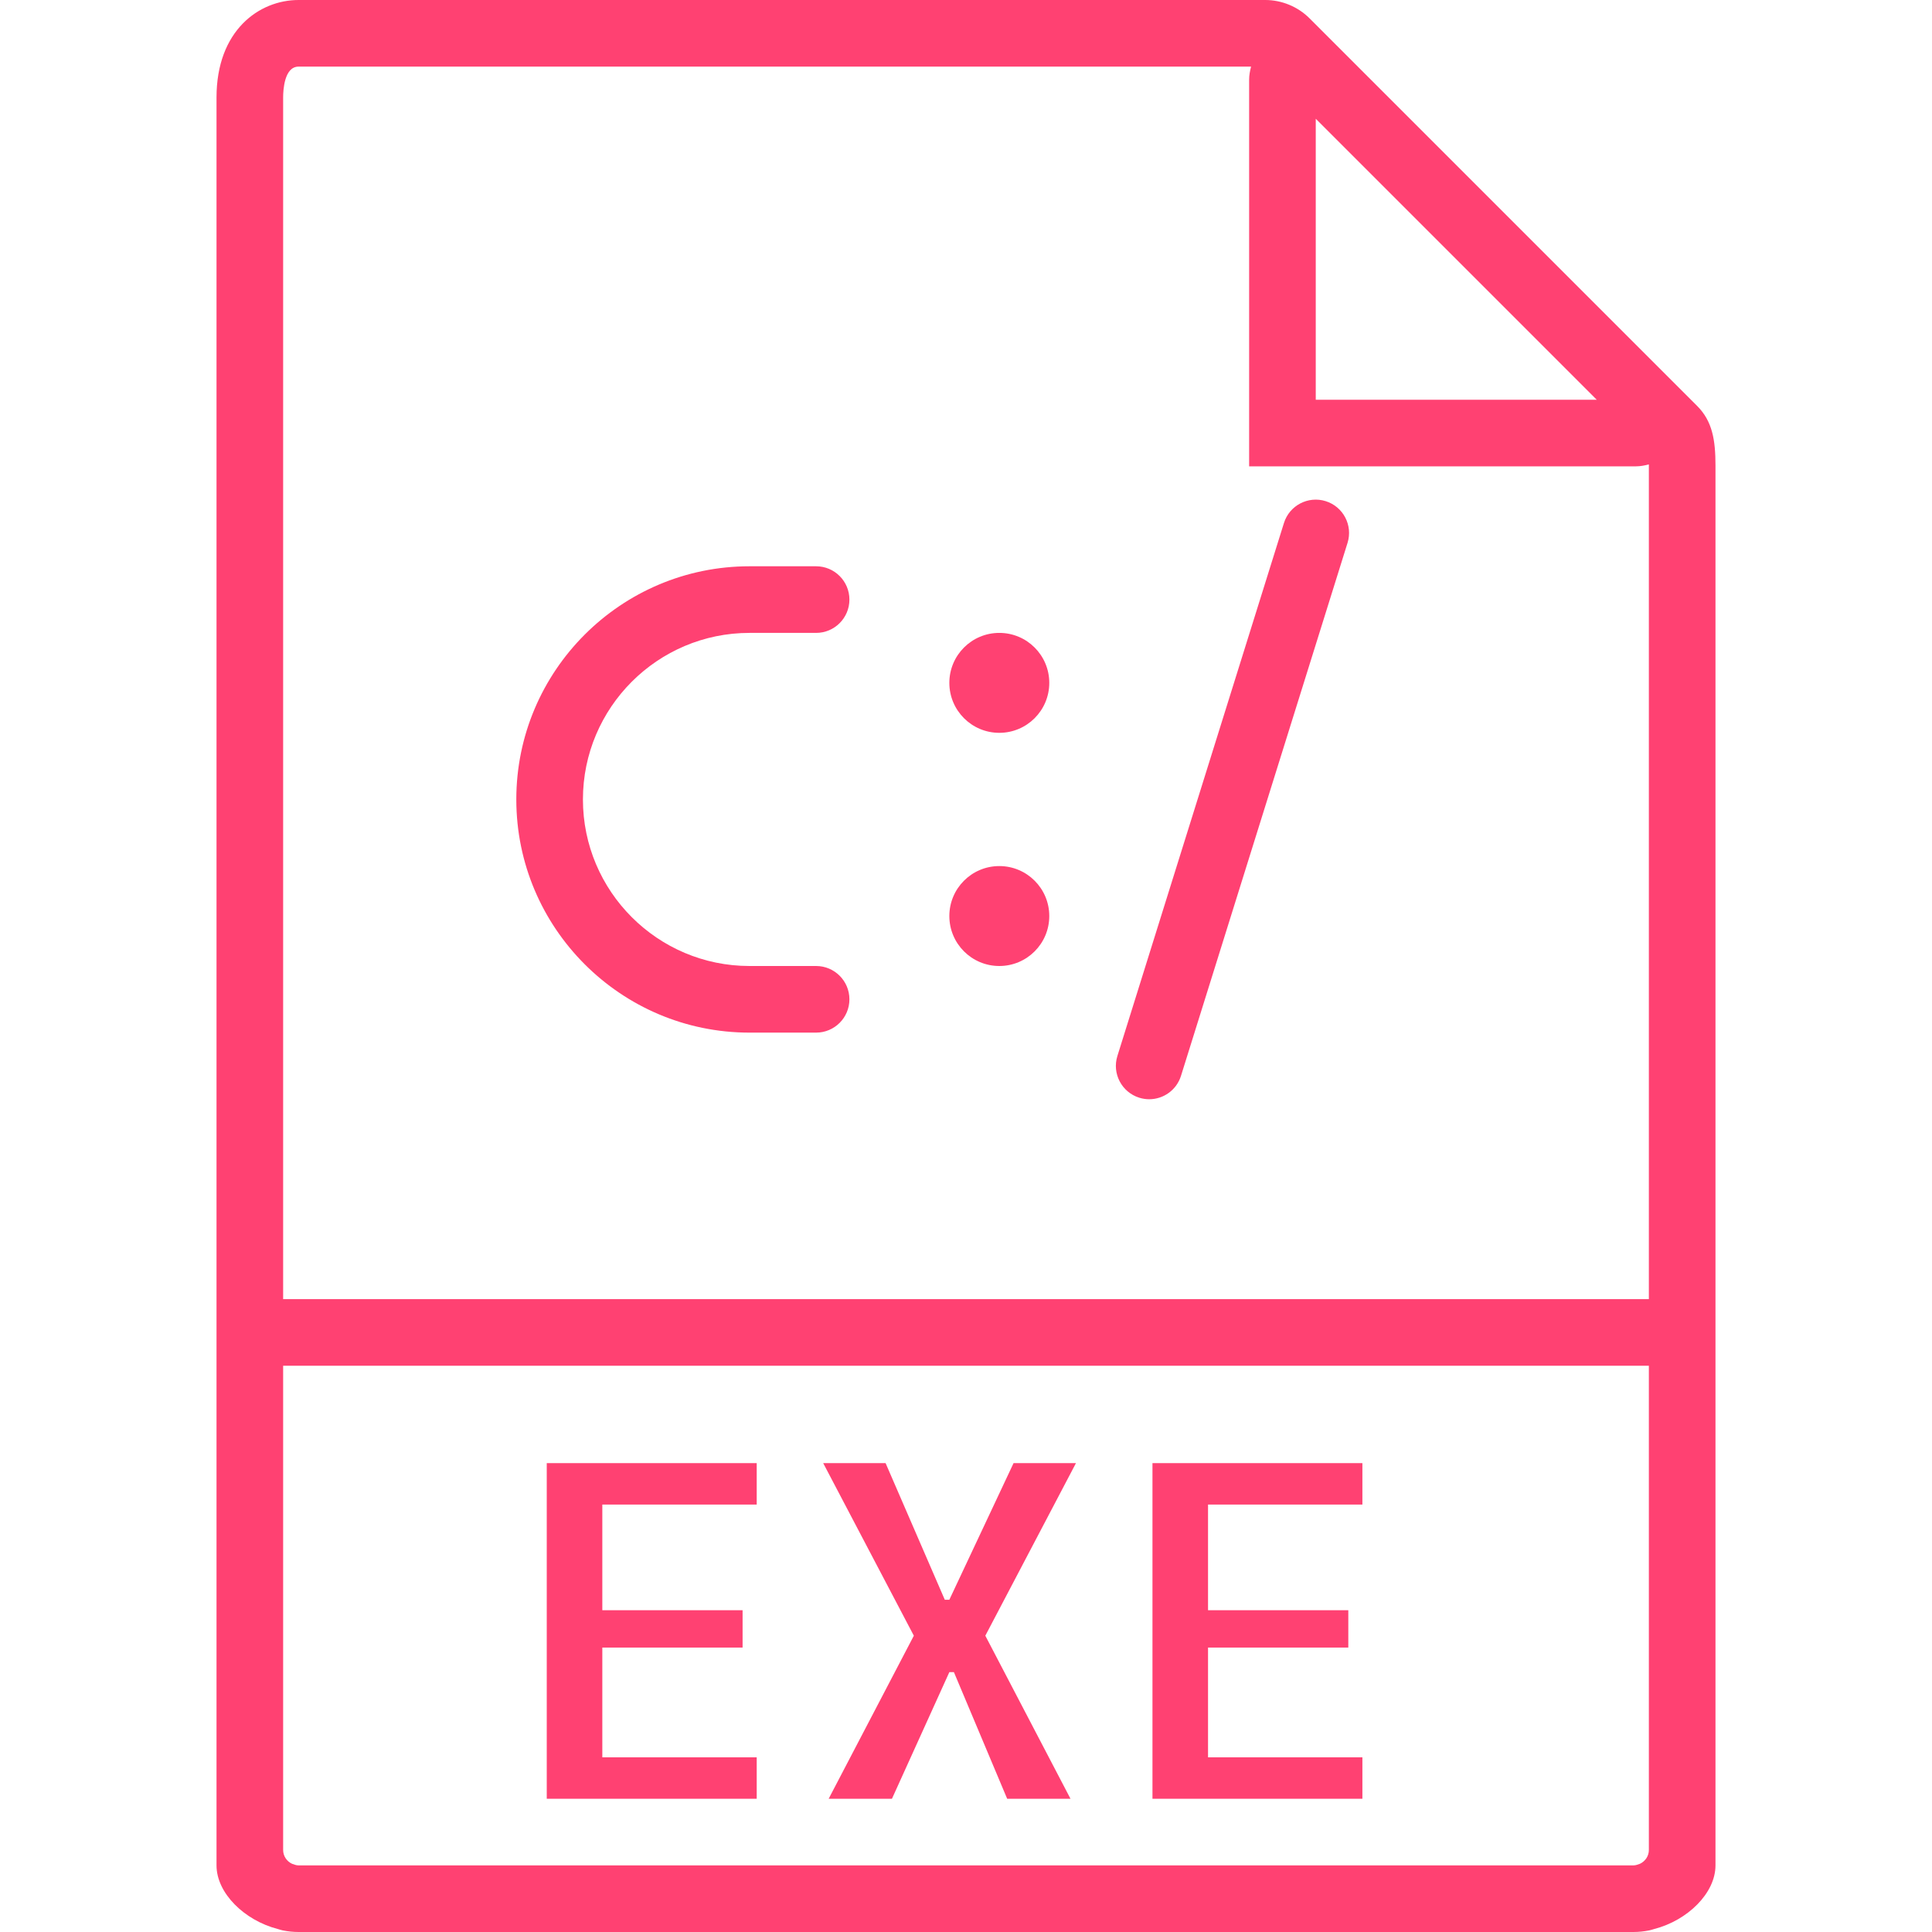
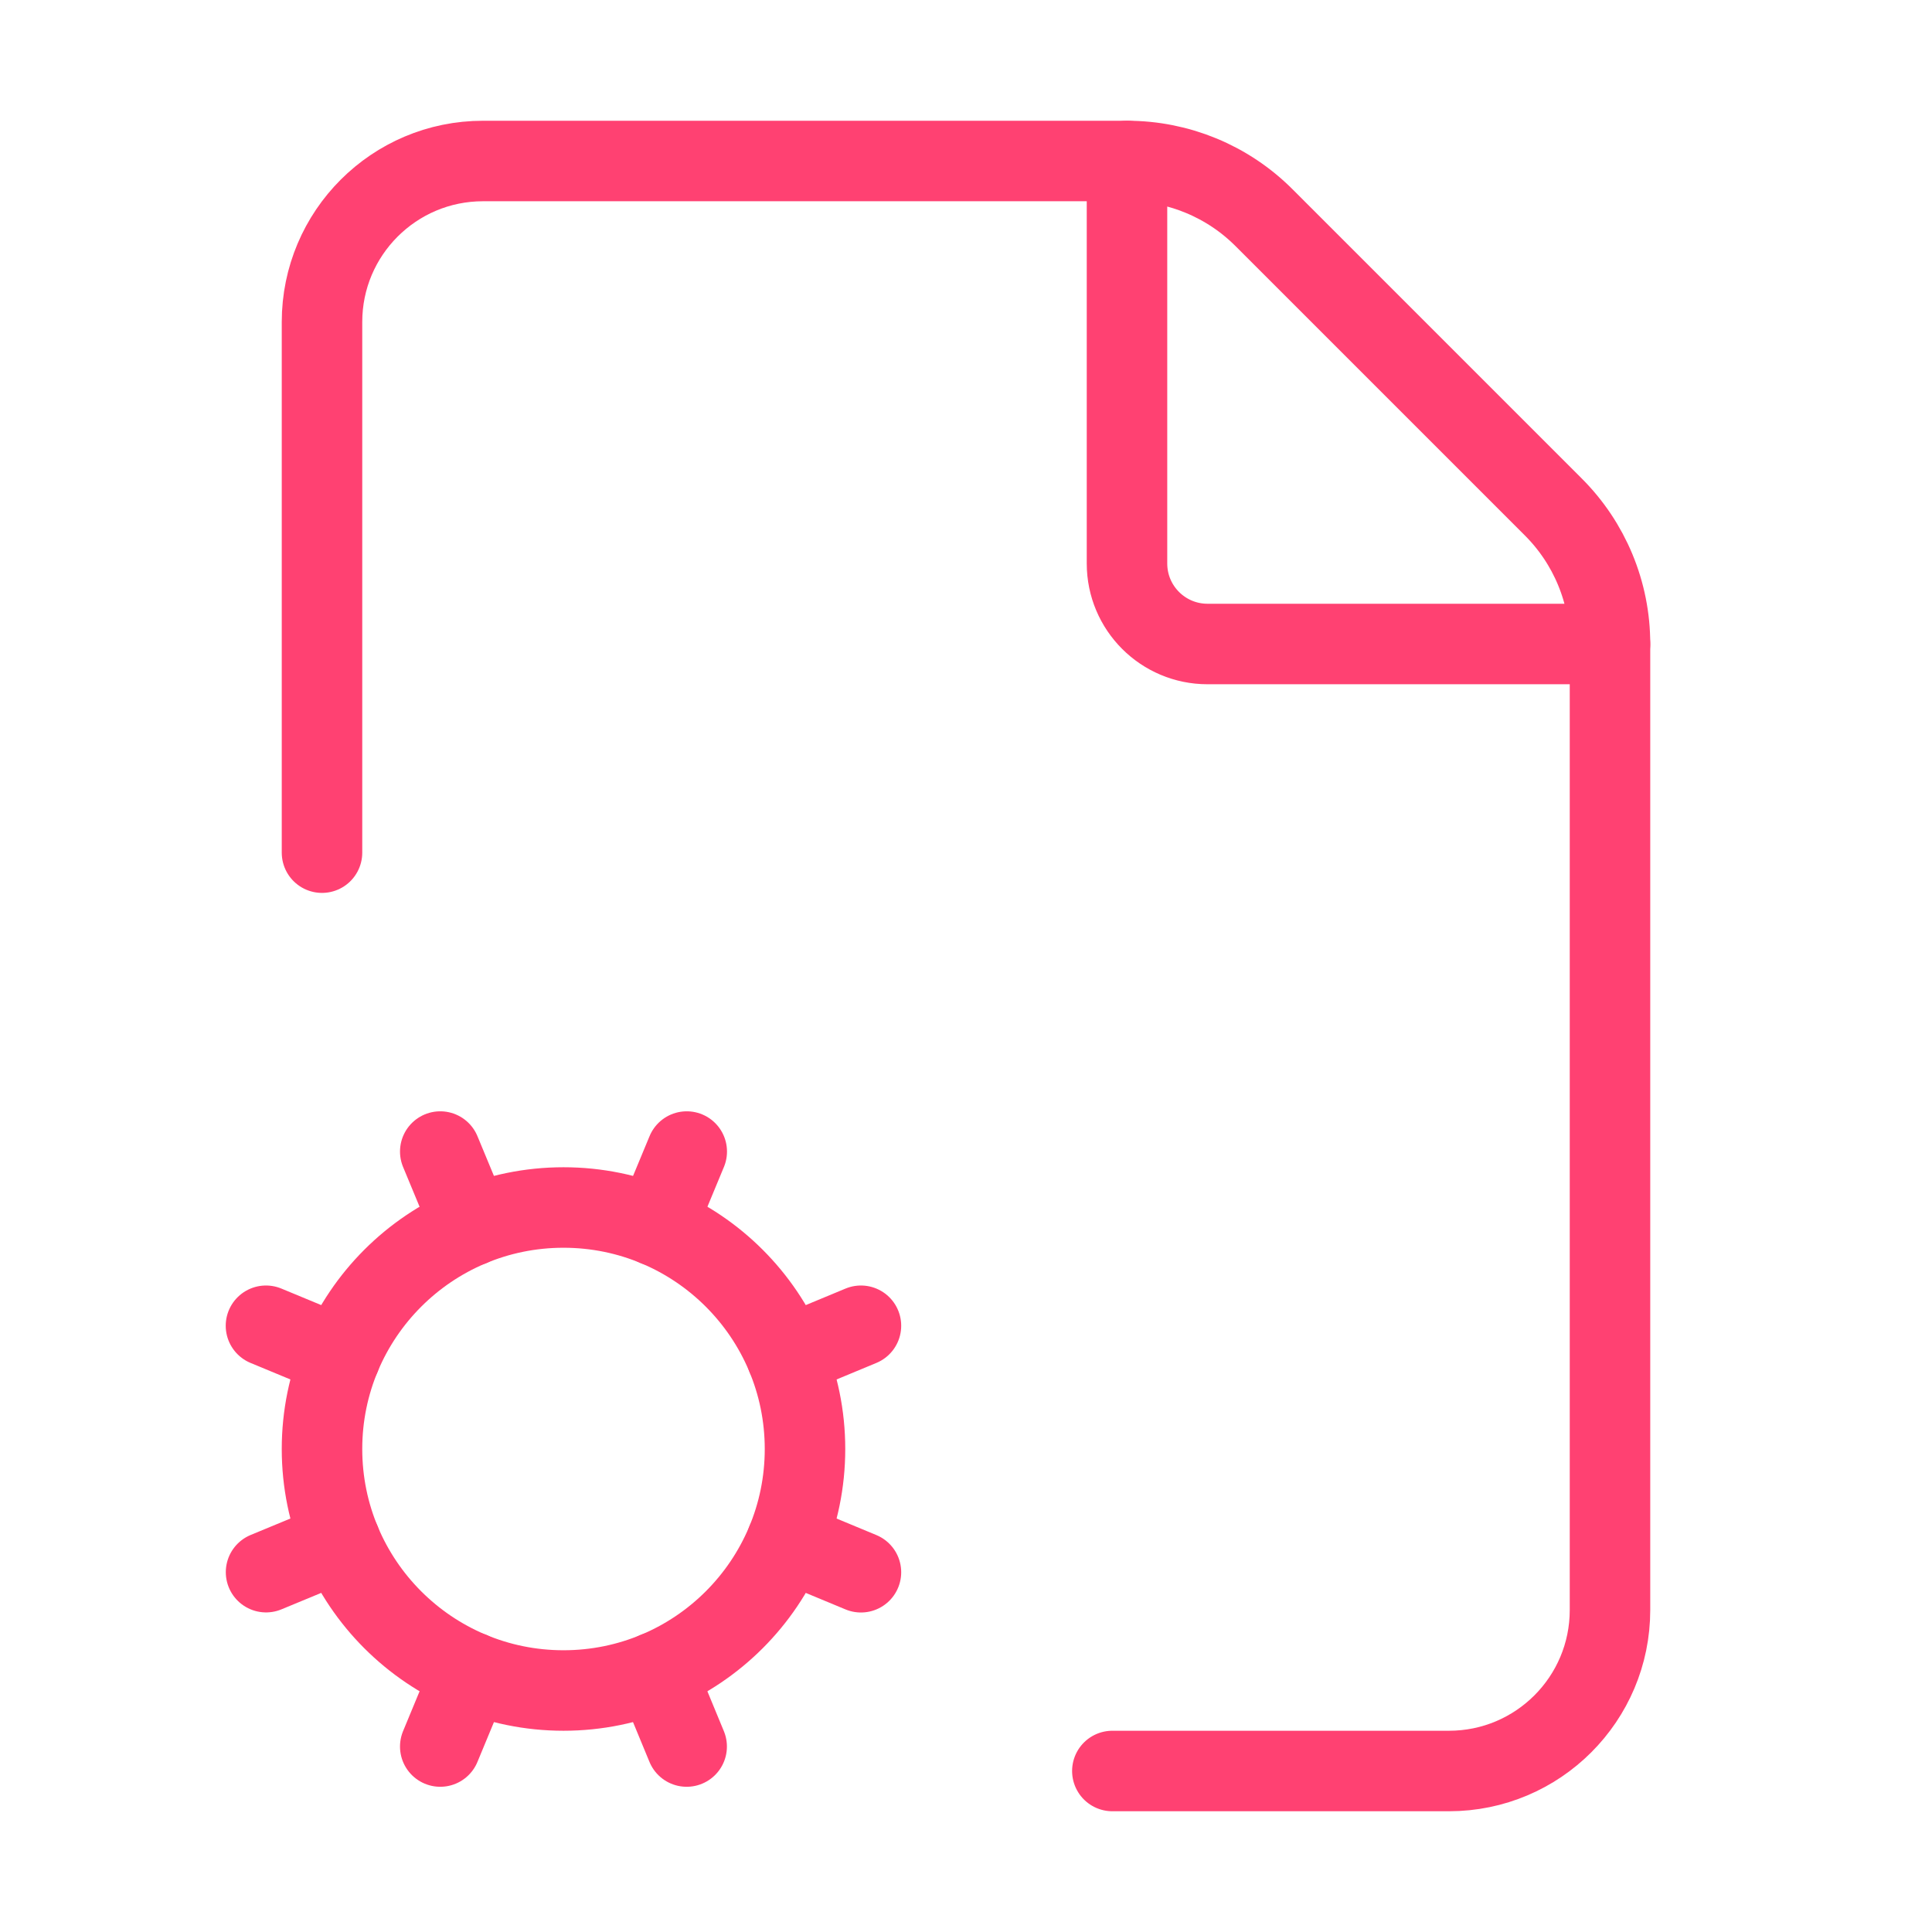
- <svg xmlns="http://www.w3.org/2000/svg" fill="#ff4172" height="800px" width="800px" stroke-width="1" version="1.1" id="Capa_1" viewBox="0 0 58 58" xml:space="preserve">
-   <g>
-     <path d="M50.95,12.187l-0.771-0.771L40.084,1.321L39.313,0.55C38.964,0.201,38.48,0,37.985,0H8.963C7.777,0,6.5,0.916,6.5,2.926V39   v16.537V56c0,0.837,0.842,1.653,1.838,1.91c0.05,0.013,0.098,0.032,0.15,0.042C8.644,57.983,8.803,58,8.963,58h40.074   c0.16,0,0.319-0.017,0.475-0.048c0.052-0.01,0.1-0.029,0.15-0.042C50.658,57.653,51.5,56.837,51.5,56v-0.463V39V13.978   C51.5,13.211,51.408,12.645,50.95,12.187z M47.935,12H39.5V3.565L47.935,12z M8.963,56c-0.071,0-0.135-0.026-0.198-0.049   C8.609,55.877,8.5,55.721,8.5,55.537V41h41v14.537c0,0.184-0.109,0.339-0.265,0.414C49.172,55.974,49.108,56,49.037,56H8.963z    M8.5,39V2.926C8.5,2.709,8.533,2,8.963,2h28.595C37.525,2.126,37.5,2.256,37.5,2.391V14h11.609c0.135,0,0.264-0.025,0.39-0.058   c0,0.015,0.001,0.021,0.001,0.036V39H8.5z" />
-     <polygon points="16.414,54 22.717,54 22.717,52.756 18.082,52.756 18.082,49.461 22.293,49.461 22.293,48.34 18.082,48.34    18.082,45.168 22.717,45.168 22.717,43.924 16.414,43.924  " />
-     <polygon points="30.428,43.924 28.5,48.025 28.363,48.025 26.586,43.924 24.713,43.924 27.434,49.105 24.877,54 26.777,54    28.5,50.199 28.637,50.199 30.236,54 32.137,54 29.58,49.105 32.301,43.924  " />
-     <polygon points="34.598,54 40.9,54 40.9,52.756 36.266,52.756 36.266,49.461 40.477,49.461 40.477,48.34 36.266,48.34    36.266,45.168 40.9,45.168 40.9,43.924 34.598,43.924  " />
-     <path d="M39.798,15.045c-0.527-0.165-1.088,0.129-1.253,0.656l-5,16c-0.165,0.527,0.129,1.088,0.656,1.253   C34.301,32.985,34.401,33,34.5,33c0.426,0,0.82-0.274,0.954-0.702l5-16C40.619,15.771,40.325,15.21,39.798,15.045z" />
-     <circle cx="30" cy="20.5" r="1.5" />
-     <circle cx="30" cy="27.5" r="1.5" />
-     <path d="M22.5,19h2c0.552,0,1-0.448,1-1s-0.448-1-1-1h-2c-3.86,0-7,3.14-7,7s3.14,7,7,7h2c0.552,0,1-0.448,1-1s-0.448-1-1-1h-2   c-2.757,0-5-2.243-5-5S19.743,19,22.5,19z" />
-   </g>
+ <svg xmlns="http://www.w3.org/2000/svg" width="24" height="24" viewBox="0 0 24 24" fill="none" stroke="#ff4172" stroke-width="1" stroke-linecap="round" stroke-linejoin="round" class="lucide lucide-file-cog-icon lucide-file-cog">
+   <path d="M15 8a1 1 0 0 1-1-1V2a2.4 2.4 0 0 1 1.704.706l3.588 3.588A2.4 2.4 0 0 1 20 8z" />
+   <path d="M20 8v12a2 2 0 0 1-2 2h-4.182" />
+   <path d="m3.305 19.53.923-.382" />
+   <path d="M4 10.592V4a2 2 0 0 1 2-2h8" />
+   <path d="m4.228 16.852-.924-.383" />
+   <path d="m5.852 15.228-.383-.923" />
+   <path d="m5.852 20.772-.383.924" />
+   <path d="m8.148 15.228.383-.923" />
+   <path d="m8.53 21.696-.382-.924" />
+   <path d="m9.773 16.852.922-.383" />
+   <path d="m9.773 19.148.922.383" />
+   <circle cx="7" cy="18" r="3" />
</svg>
